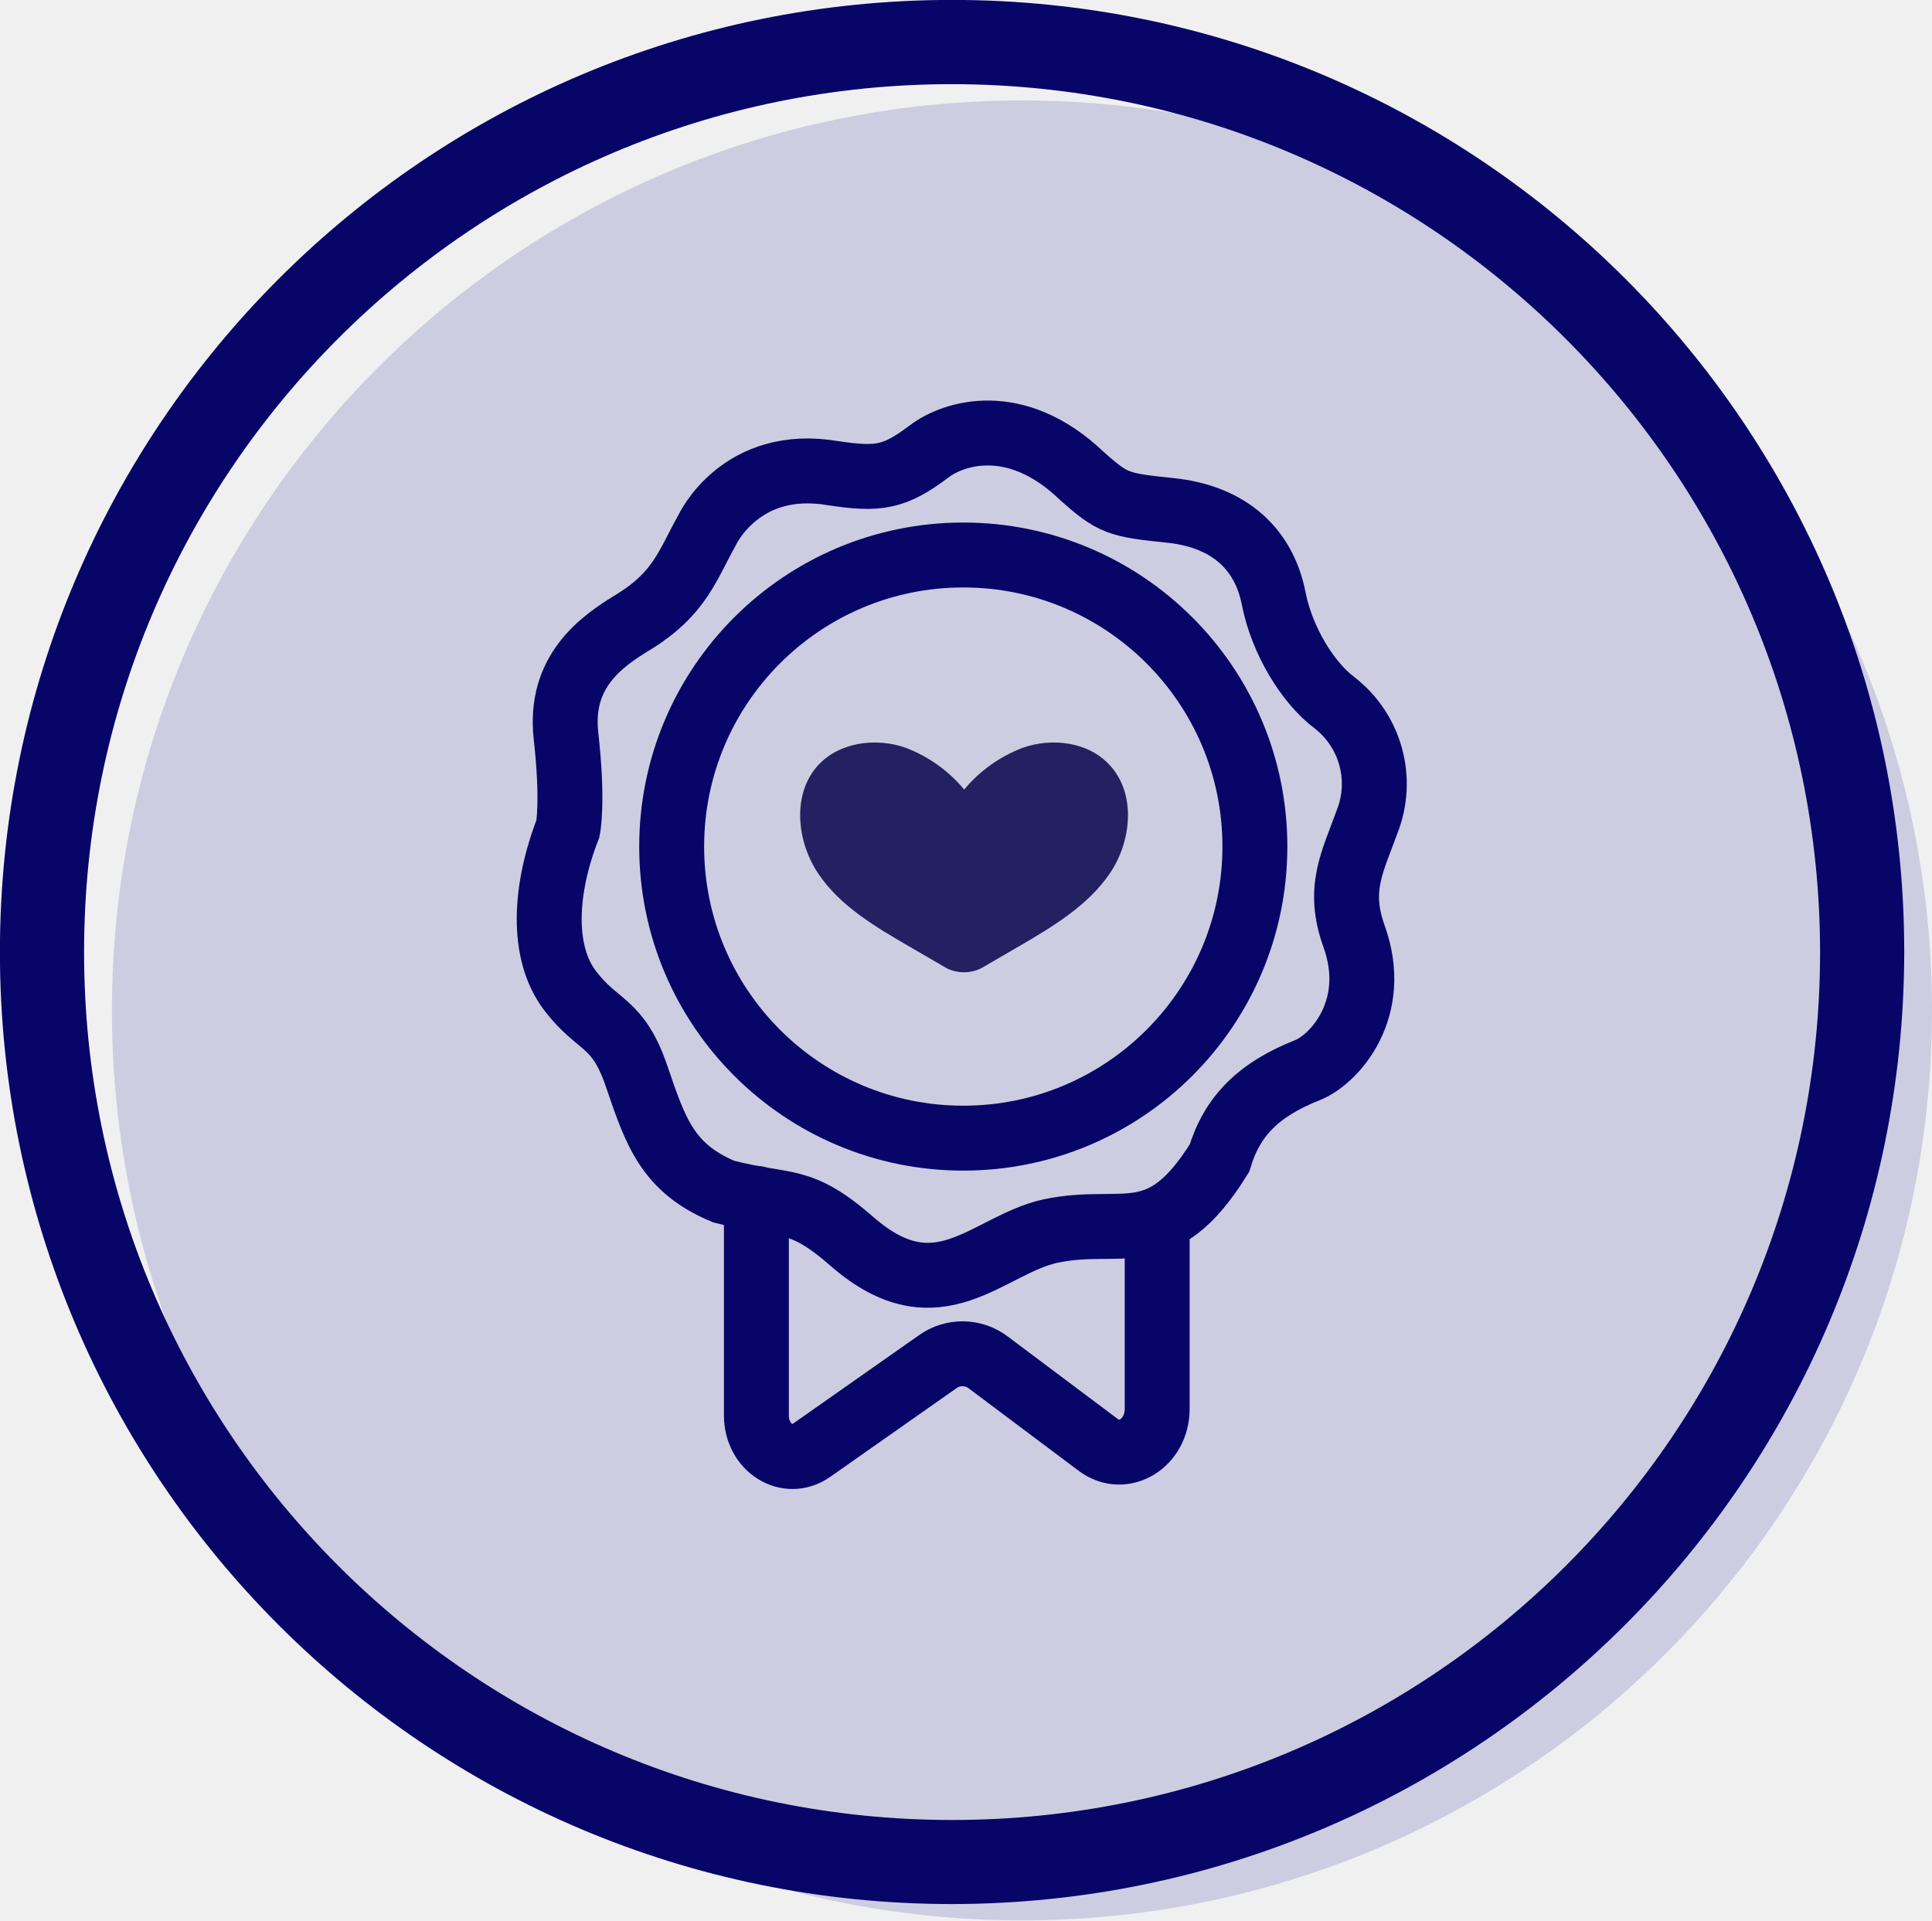
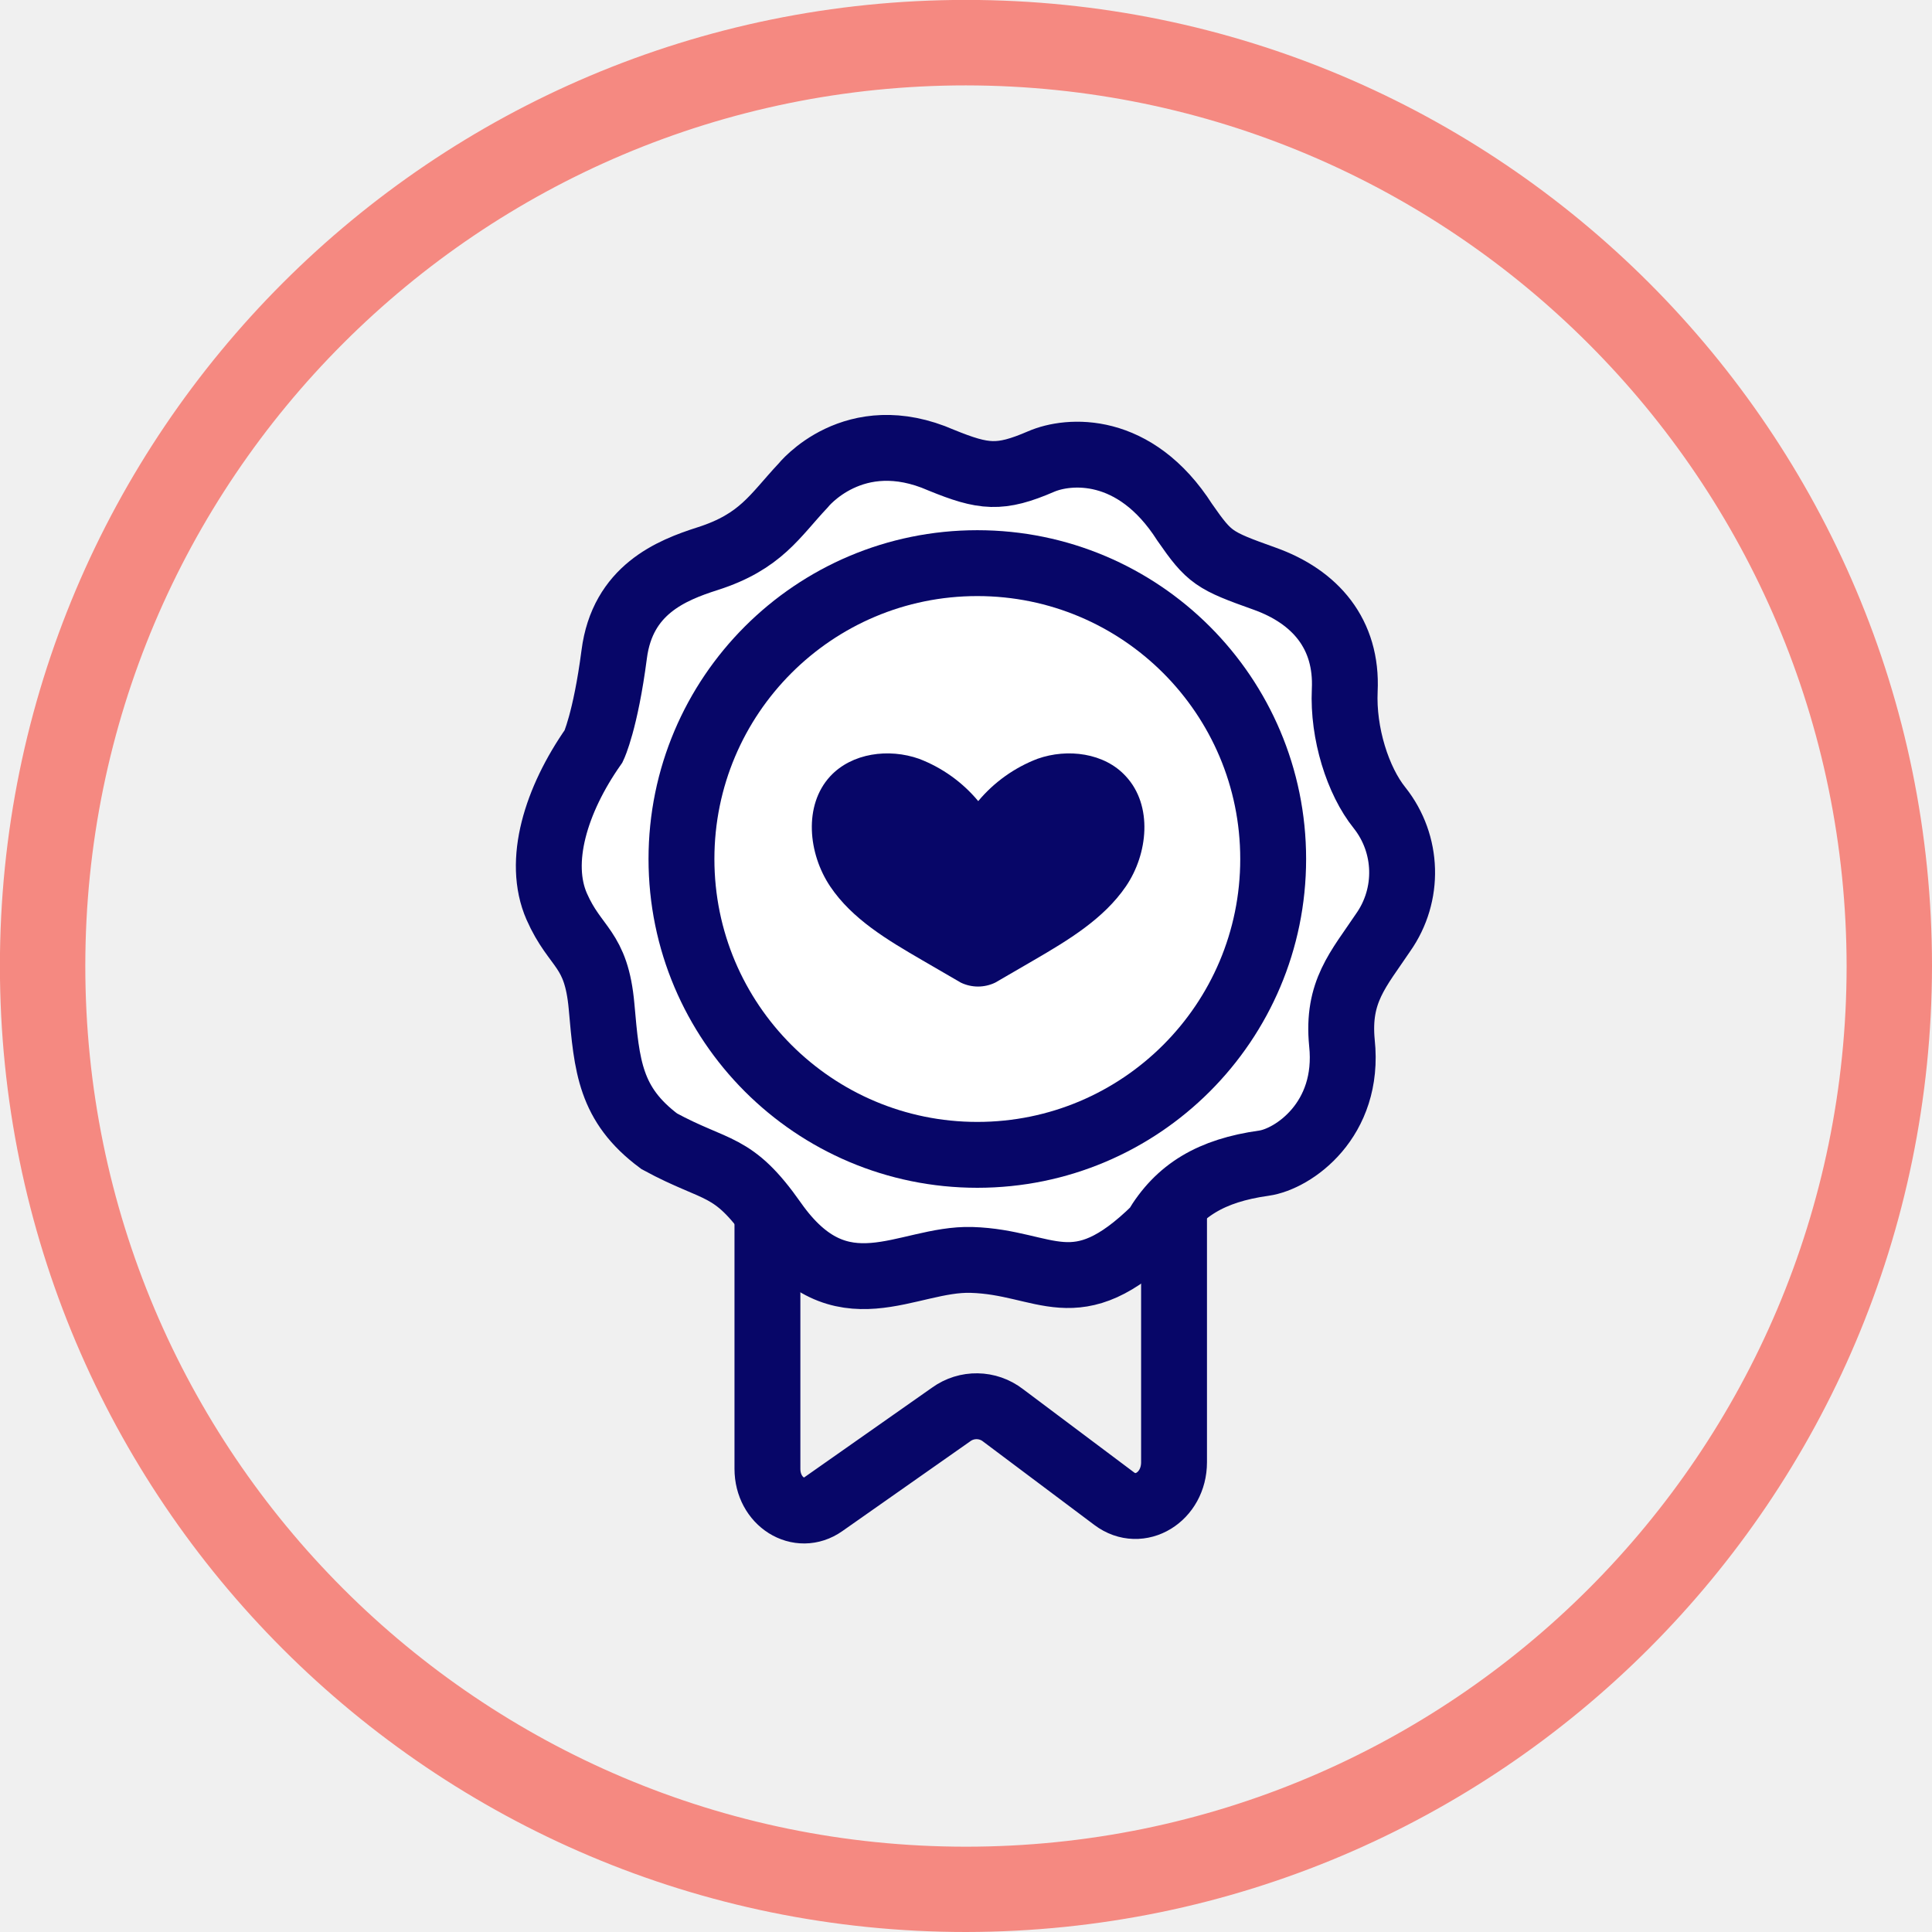
- <svg xmlns="http://www.w3.org/2000/svg" viewBox="0 0 238.05 236.65">
+ <svg xmlns="http://www.w3.org/2000/svg" viewBox="0 0 234.63 234.63">
  <defs>
-     <style>.cls-1{fill:#cdcde1;}.cls-2{fill:#070668;}.cls-3,.cls-4{fill:none;stroke:#070668;stroke-width:8px;}.cls-3{stroke-miterlimit:10;}.cls-4{stroke-linecap:round;stroke-linejoin:round;}.cls-5{fill:#232161;}</style>
+     <style>.cls-1{fill:#f58981;}.cls-2{fill:#fff;stroke-miterlimit:10;}.cls-2,.cls-3{stroke:#070668;stroke-width:8px;}.cls-3{fill:none;stroke-linecap:round;stroke-linejoin:round;}.cls-4{fill:#070668;}</style>
  </defs>
  <g id="Layer_2" data-name="Layer 2">
    <g id="Explore_By" data-name="Explore By">
-       <circle class="cls-1" cx="125.92" cy="124.51" r="112.13" />
-       <path class="cls-2" d="M117.32,234.63A117.32,117.32,0,1,1,234.63,117.32,117.45,117.45,0,0,1,117.32,234.63Zm0-224.26a106.95,106.95,0,1,0,106.94,107A107.07,107.07,0,0,0,117.32,10.37Z" />
-       <circle class="cls-3" cx="118.69" cy="104.32" r="35.93" />
-       <path class="cls-3" d="M105,153c-6.62-5.79-8.07-4.12-15.87-6.18-6.9-2.91-8.35-7.35-10.69-14.2s-4.73-6-8.18-10.52c-3.62-4.73-3.19-12.52-.28-20,0,0,.68-3.22-.24-11.41C68.86,82.8,74,79.1,78,76.68c5.8-3.56,6.68-7,9.13-11.36,0,0,4.12-9,15.59-7,5.51.81,7.46.56,11.81-2.73,2.86-2.16,10.52-4.79,18.71,3,3.89,3.48,4.51,3.64,11,4.31s11.38,4.13,12.7,10.86c1,5.12,4.17,10.36,7.52,12.86a12.65,12.65,0,0,1,4,14.6c-1.83,5.06-3.73,8.3-1.61,14.19,3.19,8.89-2.42,15.13-5.73,16.45-6,2.37-9.3,5.63-10.86,10.84-7.24,11.69-11.87,7.1-20.83,9C121.64,153.41,115.61,162.24,105,153Z" />
-       <path class="cls-4" d="M93.2,147.67v26.75c0,4,3.84,6.38,6.8,4.29l15.51-10.89a5.25,5.25,0,0,1,6.3.1l13.51,10.13c3.11,2.33,7.26-.2,7.26-4.43v-23" />
-       <path class="cls-5" d="M126,92.15a17.56,17.56,0,0,0-7.2,5.14,17.46,17.46,0,0,0-7.19-5.14c-3.66-1.29-8.15-.72-10.79,2.13-3.26,3.54-2.67,9.39,0,13.37s7,6.53,11.16,8.95l4.7,2.73a4.81,4.81,0,0,0,4.19,0l4.7-2.73c4.16-2.42,8.46-5,11.16-8.95s3.29-9.83,0-13.37C134.14,91.43,129.65,90.86,126,92.15Z" />
+       <path class="cls-1" d="M117.32,234.63A117.32,117.32,0,1,1,234.63,117.32,117.45,117.45,0,0,1,117.32,234.63Zm0-224.26a106.95,106.95,0,1,0,106.94,107A107.07,107.07,0,0,0,117.32,10.37Z" />
+       <path class="cls-2" d="M94,148.38c-5.06-7.21-6.86-5.93-13.94-9.78-6-4.47-6.36-9.13-7-16.34s-3.17-7-5.45-12.17c-2.39-5.46-.11-12.92,4.49-19.48,0,0,1.43-3,2.49-11.14,1-7.84,6.93-10.21,11.34-11.62,6.48-2.07,8.16-5.22,11.58-8.86,0,0,6.15-7.78,16.81-3.1,5.16,2.1,7.12,2.32,12.12.16,3.29-1.42,11.36-2.14,17.45,7.4,3,4.31,3.51,4.62,9.68,6.82s10.07,6.72,9.74,13.57c-.24,5.21,1.59,11,4.24,14.28a12.64,12.64,0,0,1,.42,15.13c-3,4.48-5.6,7.17-5,13.4,1,9.39-5.95,14.12-9.48,14.61-6.36.89-10.38,3.26-13.13,7.94-9.81,9.64-13.21,4.08-22.37,3.81C110.09,152.77,102.12,159.92,94,148.38Z" />
+       <circle class="cls-2" cx="118.69" cy="104.32" r="35.93" />
+       <path class="cls-3" d="M93.2,148.38v30c0,4,3.84,6.38,6.8,4.29l15.51-10.89a5.25,5.25,0,0,1,6.3.1l13.51,10.13c3.11,2.33,7.26-.2,7.26-4.43v-30" />
+       <path class="cls-4" d="M126,92.15a17.56,17.56,0,0,0-7.2,5.14,17.46,17.46,0,0,0-7.19-5.14c-3.66-1.29-8.15-.72-10.79,2.13-3.26,3.54-2.67,9.39,0,13.37s7,6.53,11.16,8.95l4.7,2.73a4.81,4.81,0,0,0,4.19,0l4.7-2.73c4.16-2.42,8.46-5,11.16-8.95s3.29-9.83,0-13.37C134.14,91.43,129.65,90.86,126,92.15Z" />
    </g>
  </g>
</svg>
